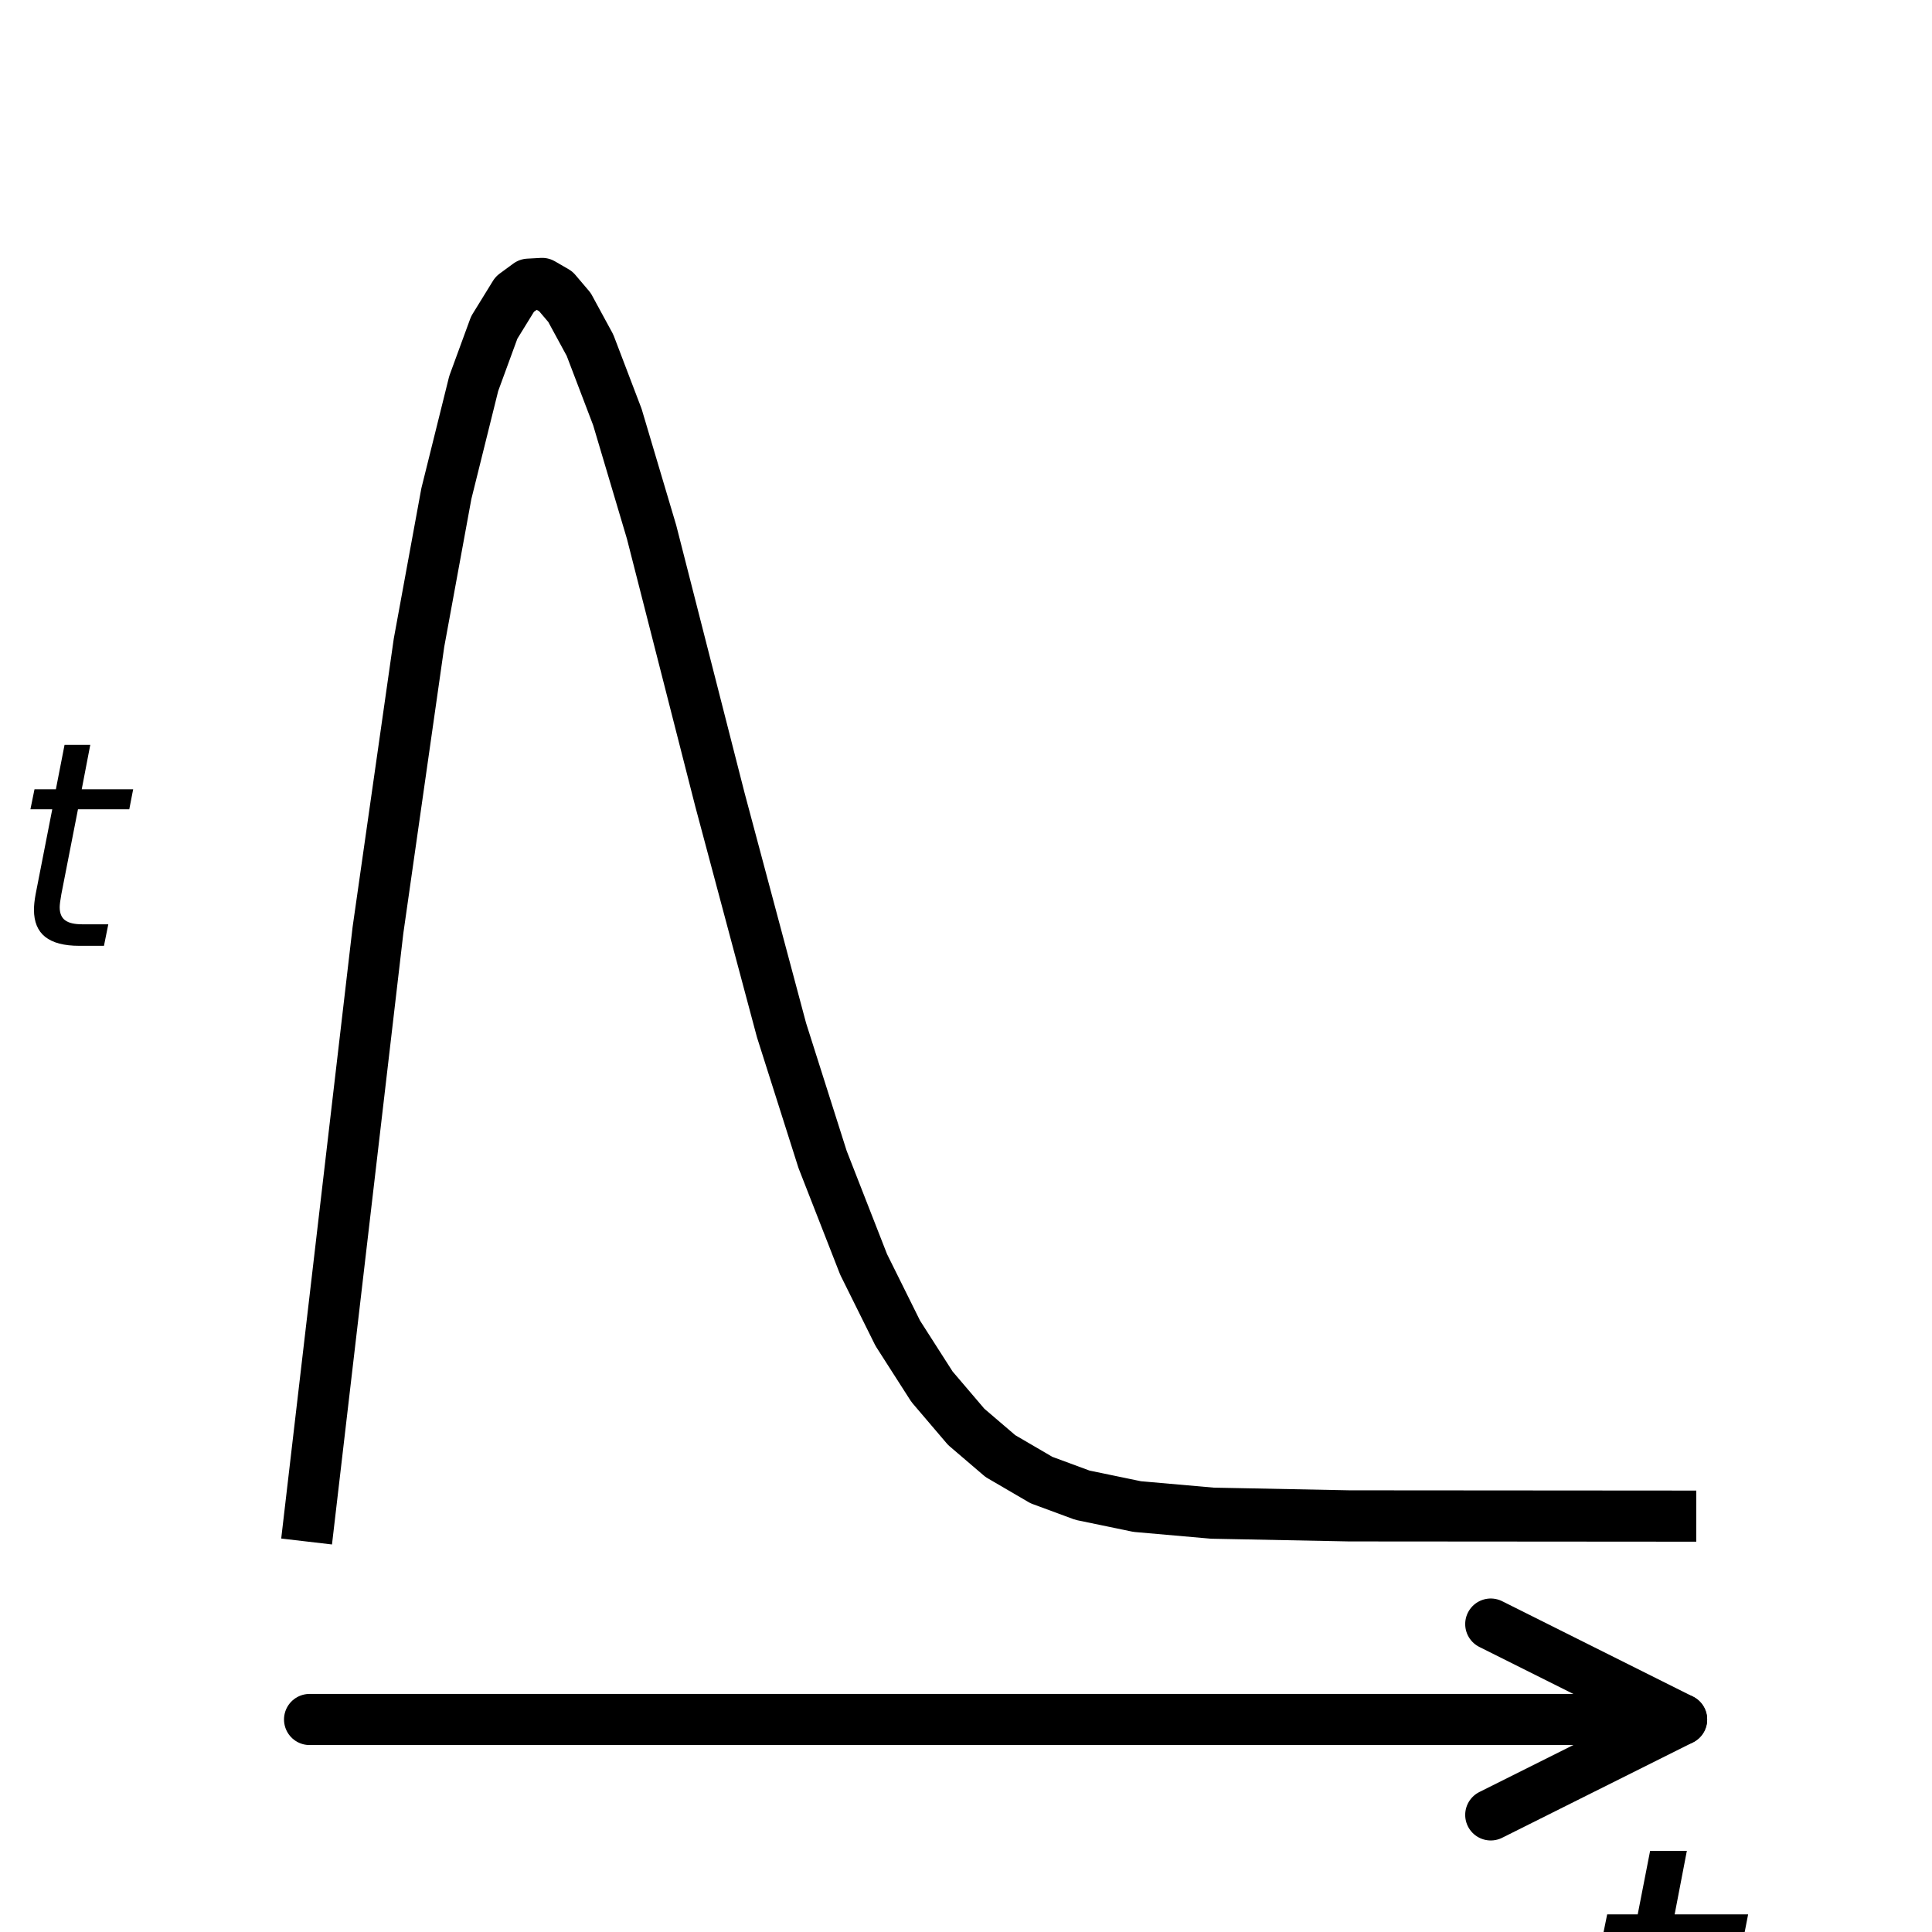
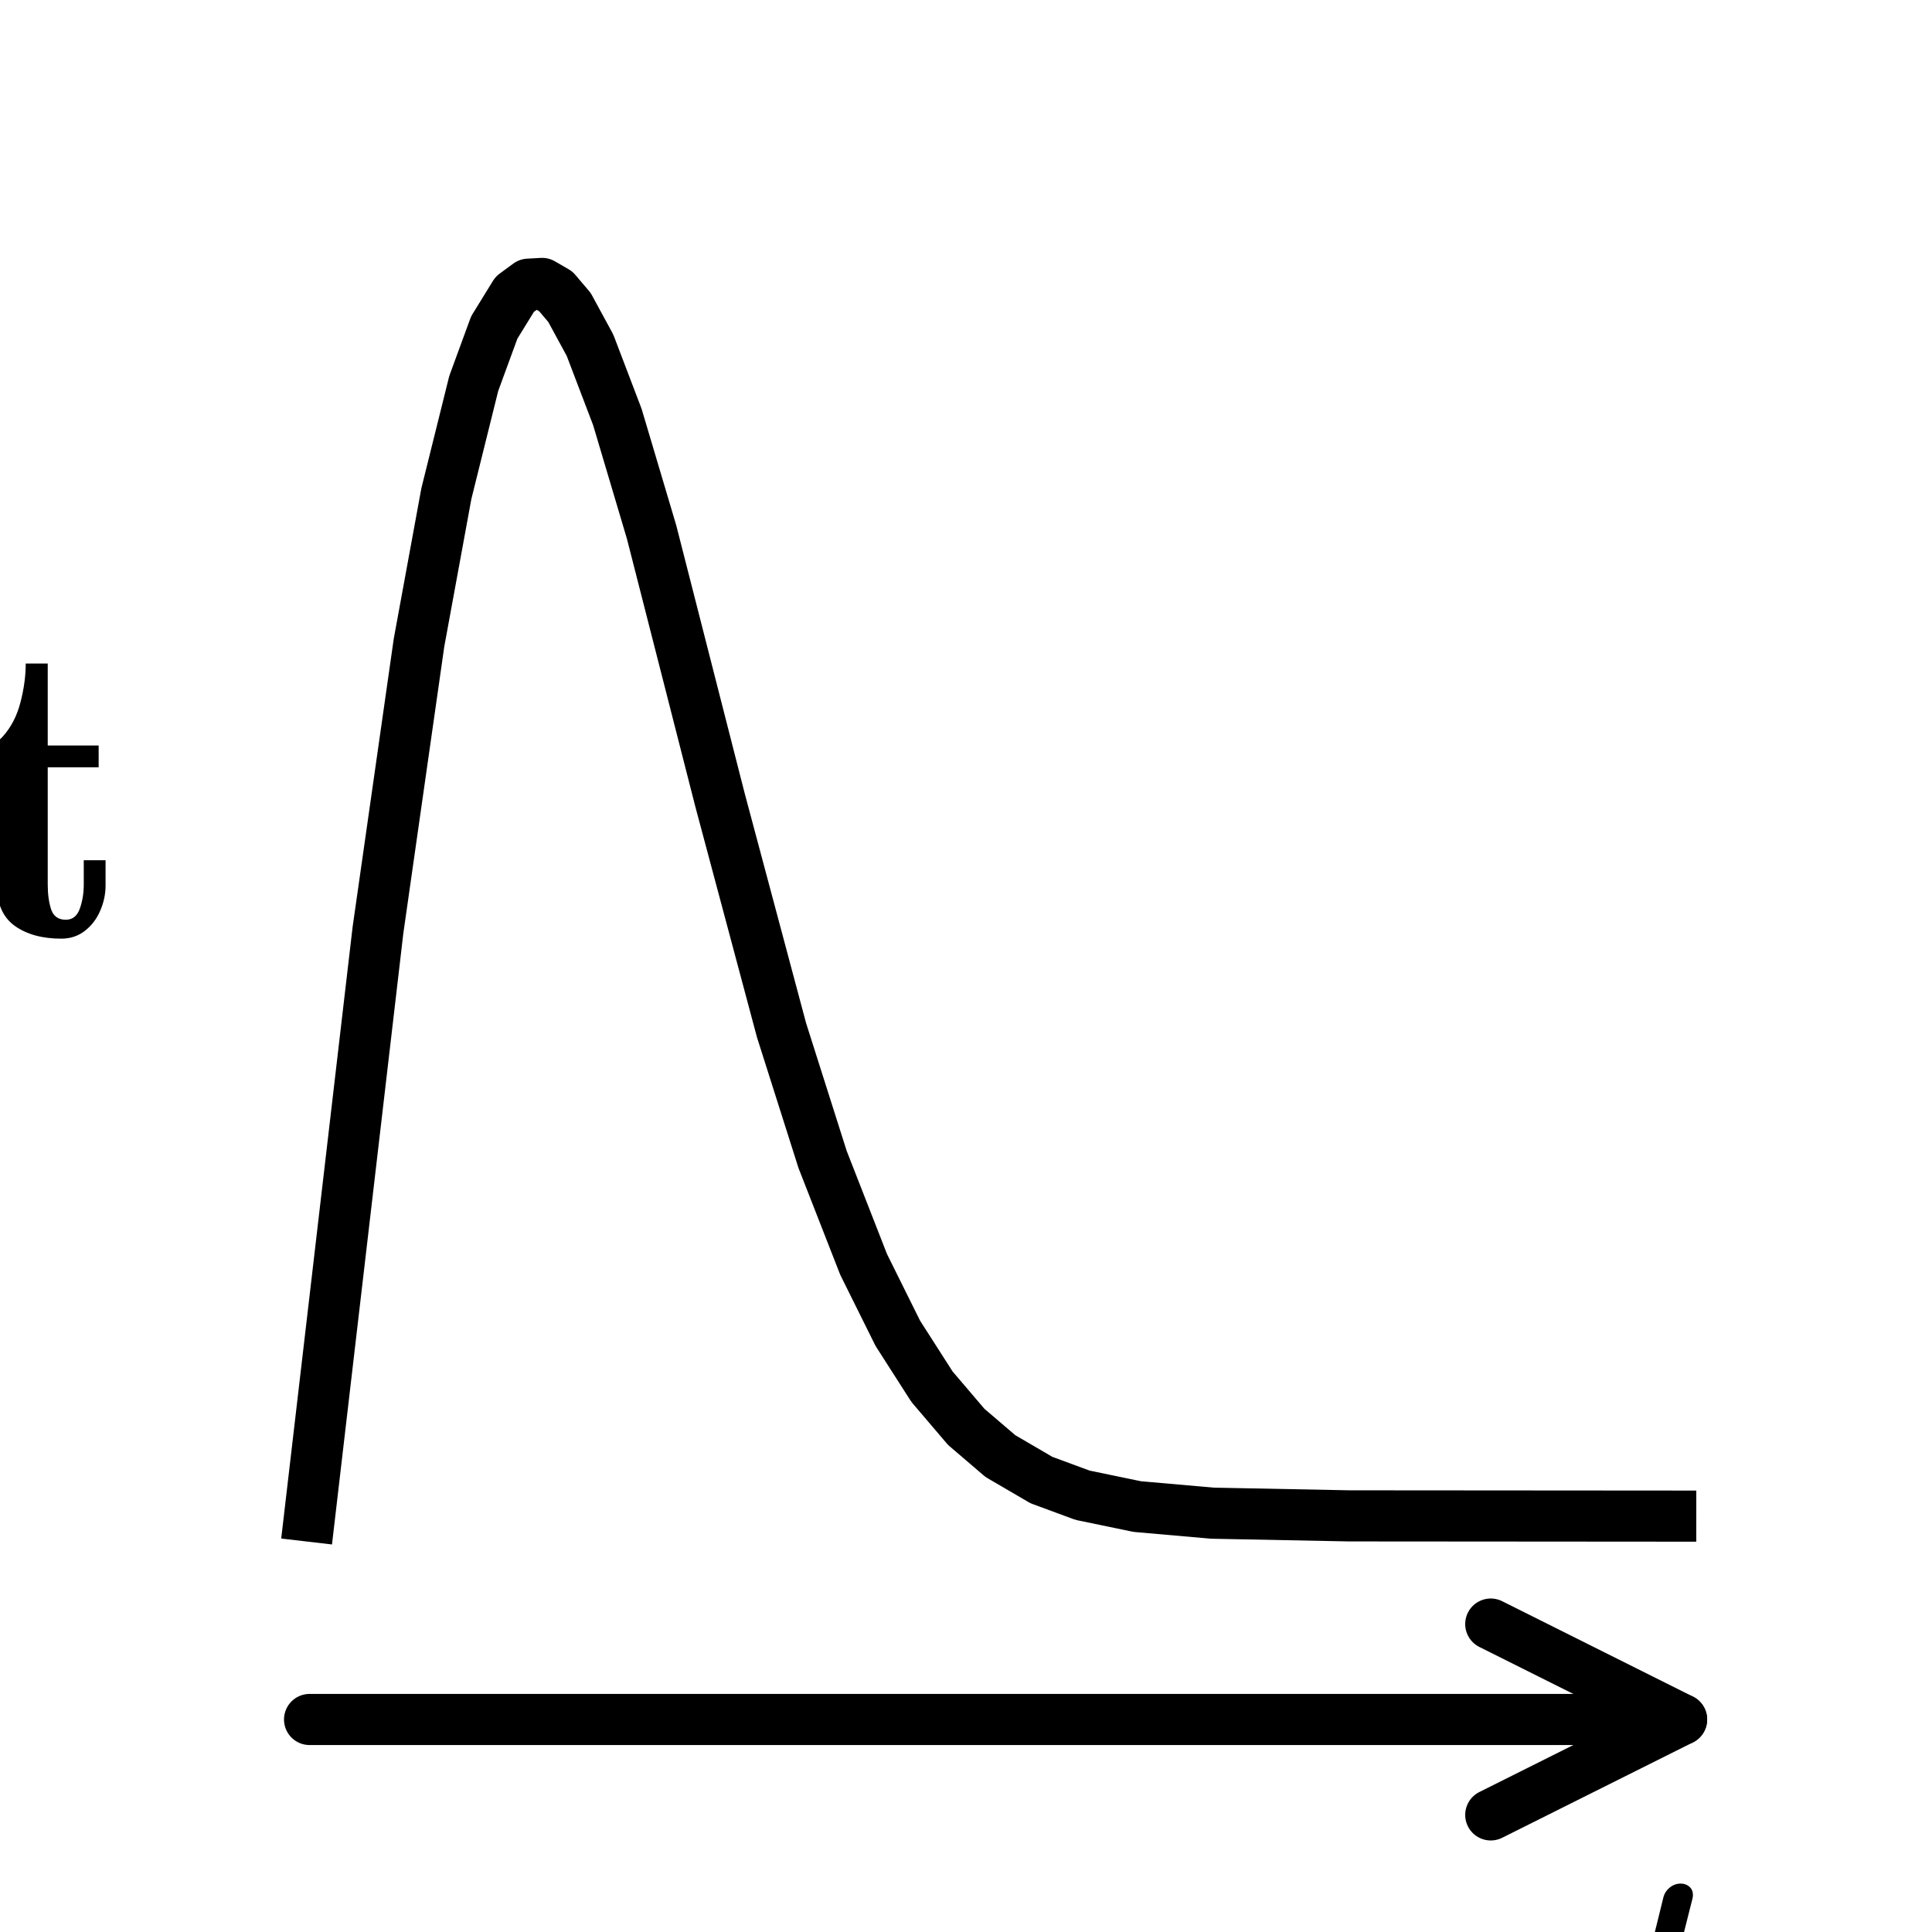
<svg xmlns="http://www.w3.org/2000/svg" xmlns:xlink="http://www.w3.org/1999/xlink" width="56.693pt" height="56.693pt" viewBox="0 0 56.693 56.693" version="1.1">
  <defs>
    <style type="text/css">*{stroke-linejoin: round; stroke-linecap: butt}</style>
  </defs>
  <g id="figure_1">
    <g id="patch_1">
      <path d="M 0 56.693  L 56.693 56.693  L 56.693 0  L 0 0  z " style="fill: #ffffff" />
    </g>
    <g id="axes_1">
      <g id="patch_2">
        <path d="M 7.087 50.457  L 51.024 50.457  L 51.024 6.803  L 7.087 6.803  z " style="fill: #ffffff" />
      </g>
      <g id="matplotlib.axis_1">
        <g id="text_1">
-           <g transform="translate(46.22362 62.83232) scale(0.12 -0.12)">
+           <g transform="translate(46.58362 62.83232) scale(0.12 -0.12)">
            <defs>
-               <path id="DejaVuSans-Oblique-74" d="M 2706 3500  L 2619 3053  L 1472 3053  L 1100 1153  Q 1081 1047 1072 975  Q 1063 903 1063 863  Q 1063 663 1183 572  Q 1303 481 1569 481  L 2150 481  L 2053 0  L 1503 0  Q 991 0 739 200  Q 488 400 488 806  Q 488 878 497 964  Q 506 1050 525 1153  L 897 3053  L 409 3053  L 500 3500  L 978 3500  L 1172 4494  L 1747 4494  L 1556 3500  L 2706 3500  z " transform="scale(0.015625)" />
+               <path id="Cmmi10-74" d="M 397 519  Q 397 613 416 697  L 878 2534  L 206 2534  Q 141 2534 141 2619  Q 166 2759 225 2759  L 934 2759  L 1191 3803  Q 1216 3888 1291 3947  Q 1366 4006 1459 4006  Q 1541 4006 1595 3957  Q 1650 3909 1650 3828  Q 1650 3809 1648 3798  Q 1647 3788 1644 3775  L 1388 2759  L 2047 2759  Q 2113 2759 2113 2675  Q 2109 2659 2100 2621  Q 2091 2584 2075 2559  Q 2059 2534 2028 2534  L 1331 2534  L 872 684  Q 825 503 825 372  Q 825 97 1013 97  Q 1294 97 1511 361  Q 1728 625 1844 941  Q 1869 978 1894 978  L 1972 978  Q 1997 978 2012 961  Q 2028 944 2028 922  Q 2028 909 2022 903  Q 1881 516 1612 222  Q 1344 -72 997 -72  Q 744 -72 570 93  Q 397 259 397 519  z " transform="scale(0.015625)" />
            </defs>
-             <use xlink:href="#DejaVuSans-Oblique-74" transform="translate(0 0.78125)" />
+             <use xlink:href="#Cmmi10-74" transform="translate(0 0.40625)" />
          </g>
        </g>
      </g>
      <g id="matplotlib.axis_2">
        <g id="text_2">
-           <g transform="translate(-9.813386 25.82117) scale(0.12 -0.12)">
+           <g transform="translate(-10.92339 24.4168) scale(0.18 -0.18)">
            <defs>
-               <path id="DejaVuSans-2217" d="M 2153 2006  L 816 2778  L 1081 3238  L 2419 2466  L 2419 4013  L 2944 4013  L 2944 2466  L 4281 3238  L 4547 2778  L 3209 2006  L 4547 1234  L 4281 775  L 2944 1547  L 2944 0  L 2419 0  L 2419 1547  L 1081 775  L 816 1234  L 2153 2006  z " transform="scale(0.015625)" />
+               <path id="Cmsy10-a4" d="M 603 813  Q 531 813 473 873  Q 416 934 416 1006  Q 416 1116 506 1159  L 1428 1600  L 506 2034  Q 416 2072 416 2188  Q 416 2259 473 2320  Q 531 2381 603 2381  Q 650 2381 691 2350  L 1509 1753  L 1416 2797  Q 1416 2875 1469 2925  Q 1522 2975 1600 2975  Q 1675 2975 1726 2928  Q 1778 2881 1778 2809  L 1778 2797  L 1684 1753  L 2503 2350  Q 2544 2381 2591 2381  Q 2669 2381 2723 2320  Q 2778 2259 2778 2188  Q 2778 2072 2688 2034  L 1766 1600  L 2688 1159  Q 2778 1116 2778 1006  Q 2778 934 2723 873  Q 2669 813 2591 813  Q 2544 813 2503 844  L 1684 1441  L 1778 403  L 1778 384  Q 1778 313 1723 266  Q 1669 219 1600 219  Q 1525 219 1470 270  Q 1416 322 1416 397  L 1509 1441  L 691 844  Q 650 813 603 813  z " transform="scale(0.015625)" />
+               <path id="Cmb10-74" d="M 513 750  L 513 2516  L 122 2516  L 122 2772  Q 416 2772 600 2976  Q 784 3181 862 3482  Q 941 3784 941 4063  L 1269 4063  L 1269 2841  L 2028 2841  L 2028 2516  L 1269 2516  L 1269 769  Q 1269 553 1320 398  Q 1372 244 1538 244  Q 1688 244 1747 409  Q 1806 575 1806 769  L 1806 1131  L 2131 1131  L 2131 750  Q 2131 563 2051 378  Q 1972 194 1822 78  Q 1672 -38 1472 -38  Q 1047 -38 780 151  Q 513 341 513 750  z " transform="scale(0.015625)" />
            </defs>
-             <use xlink:href="#DejaVuSans-2217" transform="translate(0 0.296875)" />
-             <use xlink:href="#DejaVuSans-Oblique-74" transform="translate(84.74609 -16.10938) scale(0.7)" />
+             <use xlink:href="#Cmsy10-a4" transform="translate(0 0.515625)" />
+             <use xlink:href="#Cmb10-74" transform="translate(54.58719 -16.95938) scale(0.7)" />
          </g>
        </g>
      </g>
      <g id="line2d_1">
-         <path d="M 9.084 44.489  L 11.091 27.296  L 12.295 18.863  L 13.098 14.486  L 13.901 11.254  L 14.503 9.611  L 15.105 8.634  L 15.507 8.339  L 15.908 8.317  L 16.31 8.55  L 16.711 9.022  L 17.313 10.13  L 18.116 12.236  L 19.12 15.612  L 21.127 23.471  L 22.933 30.229  L 24.138 34.023  L 25.342 37.103  L 26.345 39.124  L 27.349 40.692  L 28.353 41.87  L 29.356 42.728  L 30.56 43.431  L 31.765 43.876  L 33.371 44.209  L 35.578 44.403  L 39.593 44.482  L 49.026 44.489  L 49.026 44.489  " clip-path="url(#pe7d8aeeb4c)" style="fill: none; stroke: #000000; stroke-width: 1.5; stroke-linecap: square" />
+         <path d="M 9.084 44.489  L 11.091 27.296  L 12.295 18.863  L 13.098 14.486  L 13.901 11.254  L 14.503 9.611  L 15.105 8.634  L 15.507 8.339  L 15.908 8.317  L 16.31 8.55  L 16.711 9.022  L 17.313 10.13  L 18.116 12.236  L 19.12 15.612  L 21.127 23.471  L 22.933 30.229  L 24.138 34.023  L 25.342 37.103  L 26.345 39.124  L 27.349 40.692  L 28.353 41.87  L 29.356 42.728  L 30.56 43.431  L 31.765 43.876  L 33.371 44.209  L 35.578 44.403  L 39.593 44.482  L 49.026 44.489  L 49.026 44.489  " clip-path="url(#p9ac5324190)" style="fill: none; stroke: #000000; stroke-width: 1.5; stroke-linecap: square" />
      </g>
      <g id="patch_3">
        <path d="M 49.345 50.457  Q 30.053 50.457 9.084 50.457  " style="fill: none; stroke: #000000; stroke-width: 1.5; stroke-linecap: round" />
        <path d="M 43.745 47.657  L 49.345 50.457  L 43.745 53.257  " style="fill: none; stroke: #000000; stroke-width: 1.5; stroke-linecap: round" />
      </g>
    </g>
  </g>
  <defs>
-     <clipPath id="pe7d8aeeb4c">
+     <clipPath id="p9ac5324190">
      <rect x="7.087" y="6.803" width="43.937" height="43.654" />
    </clipPath>
  </defs>
</svg>
